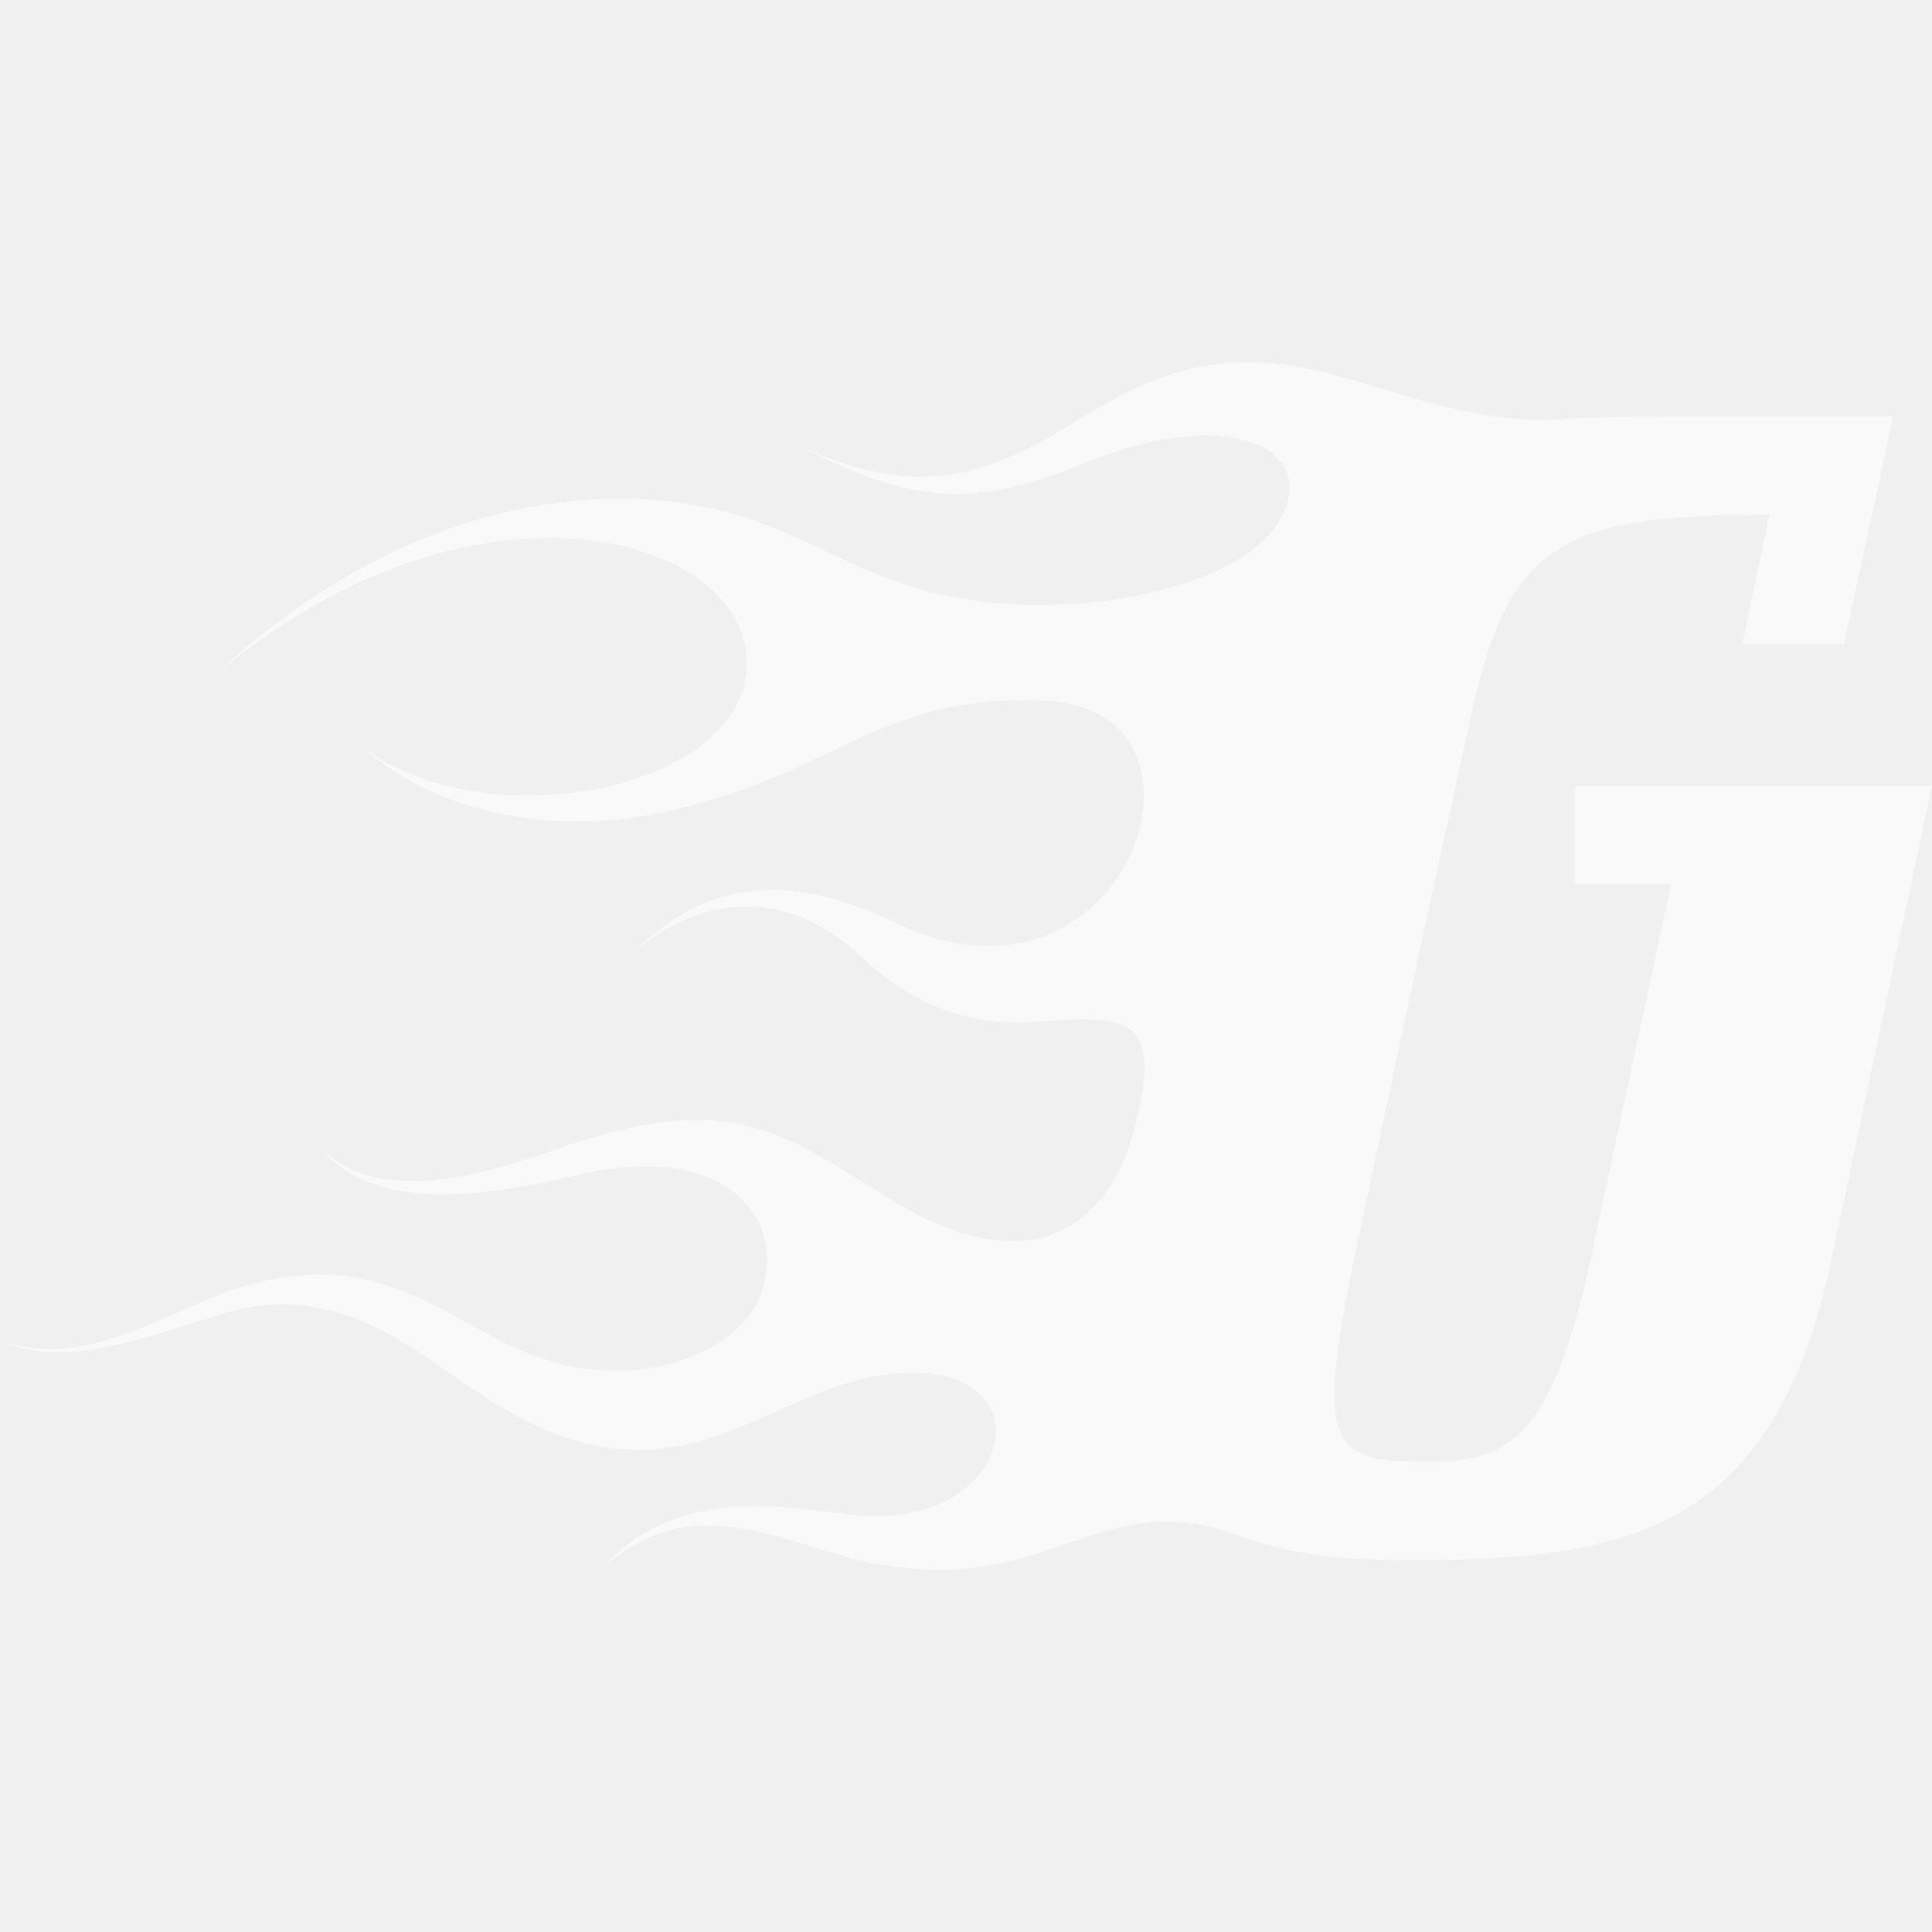
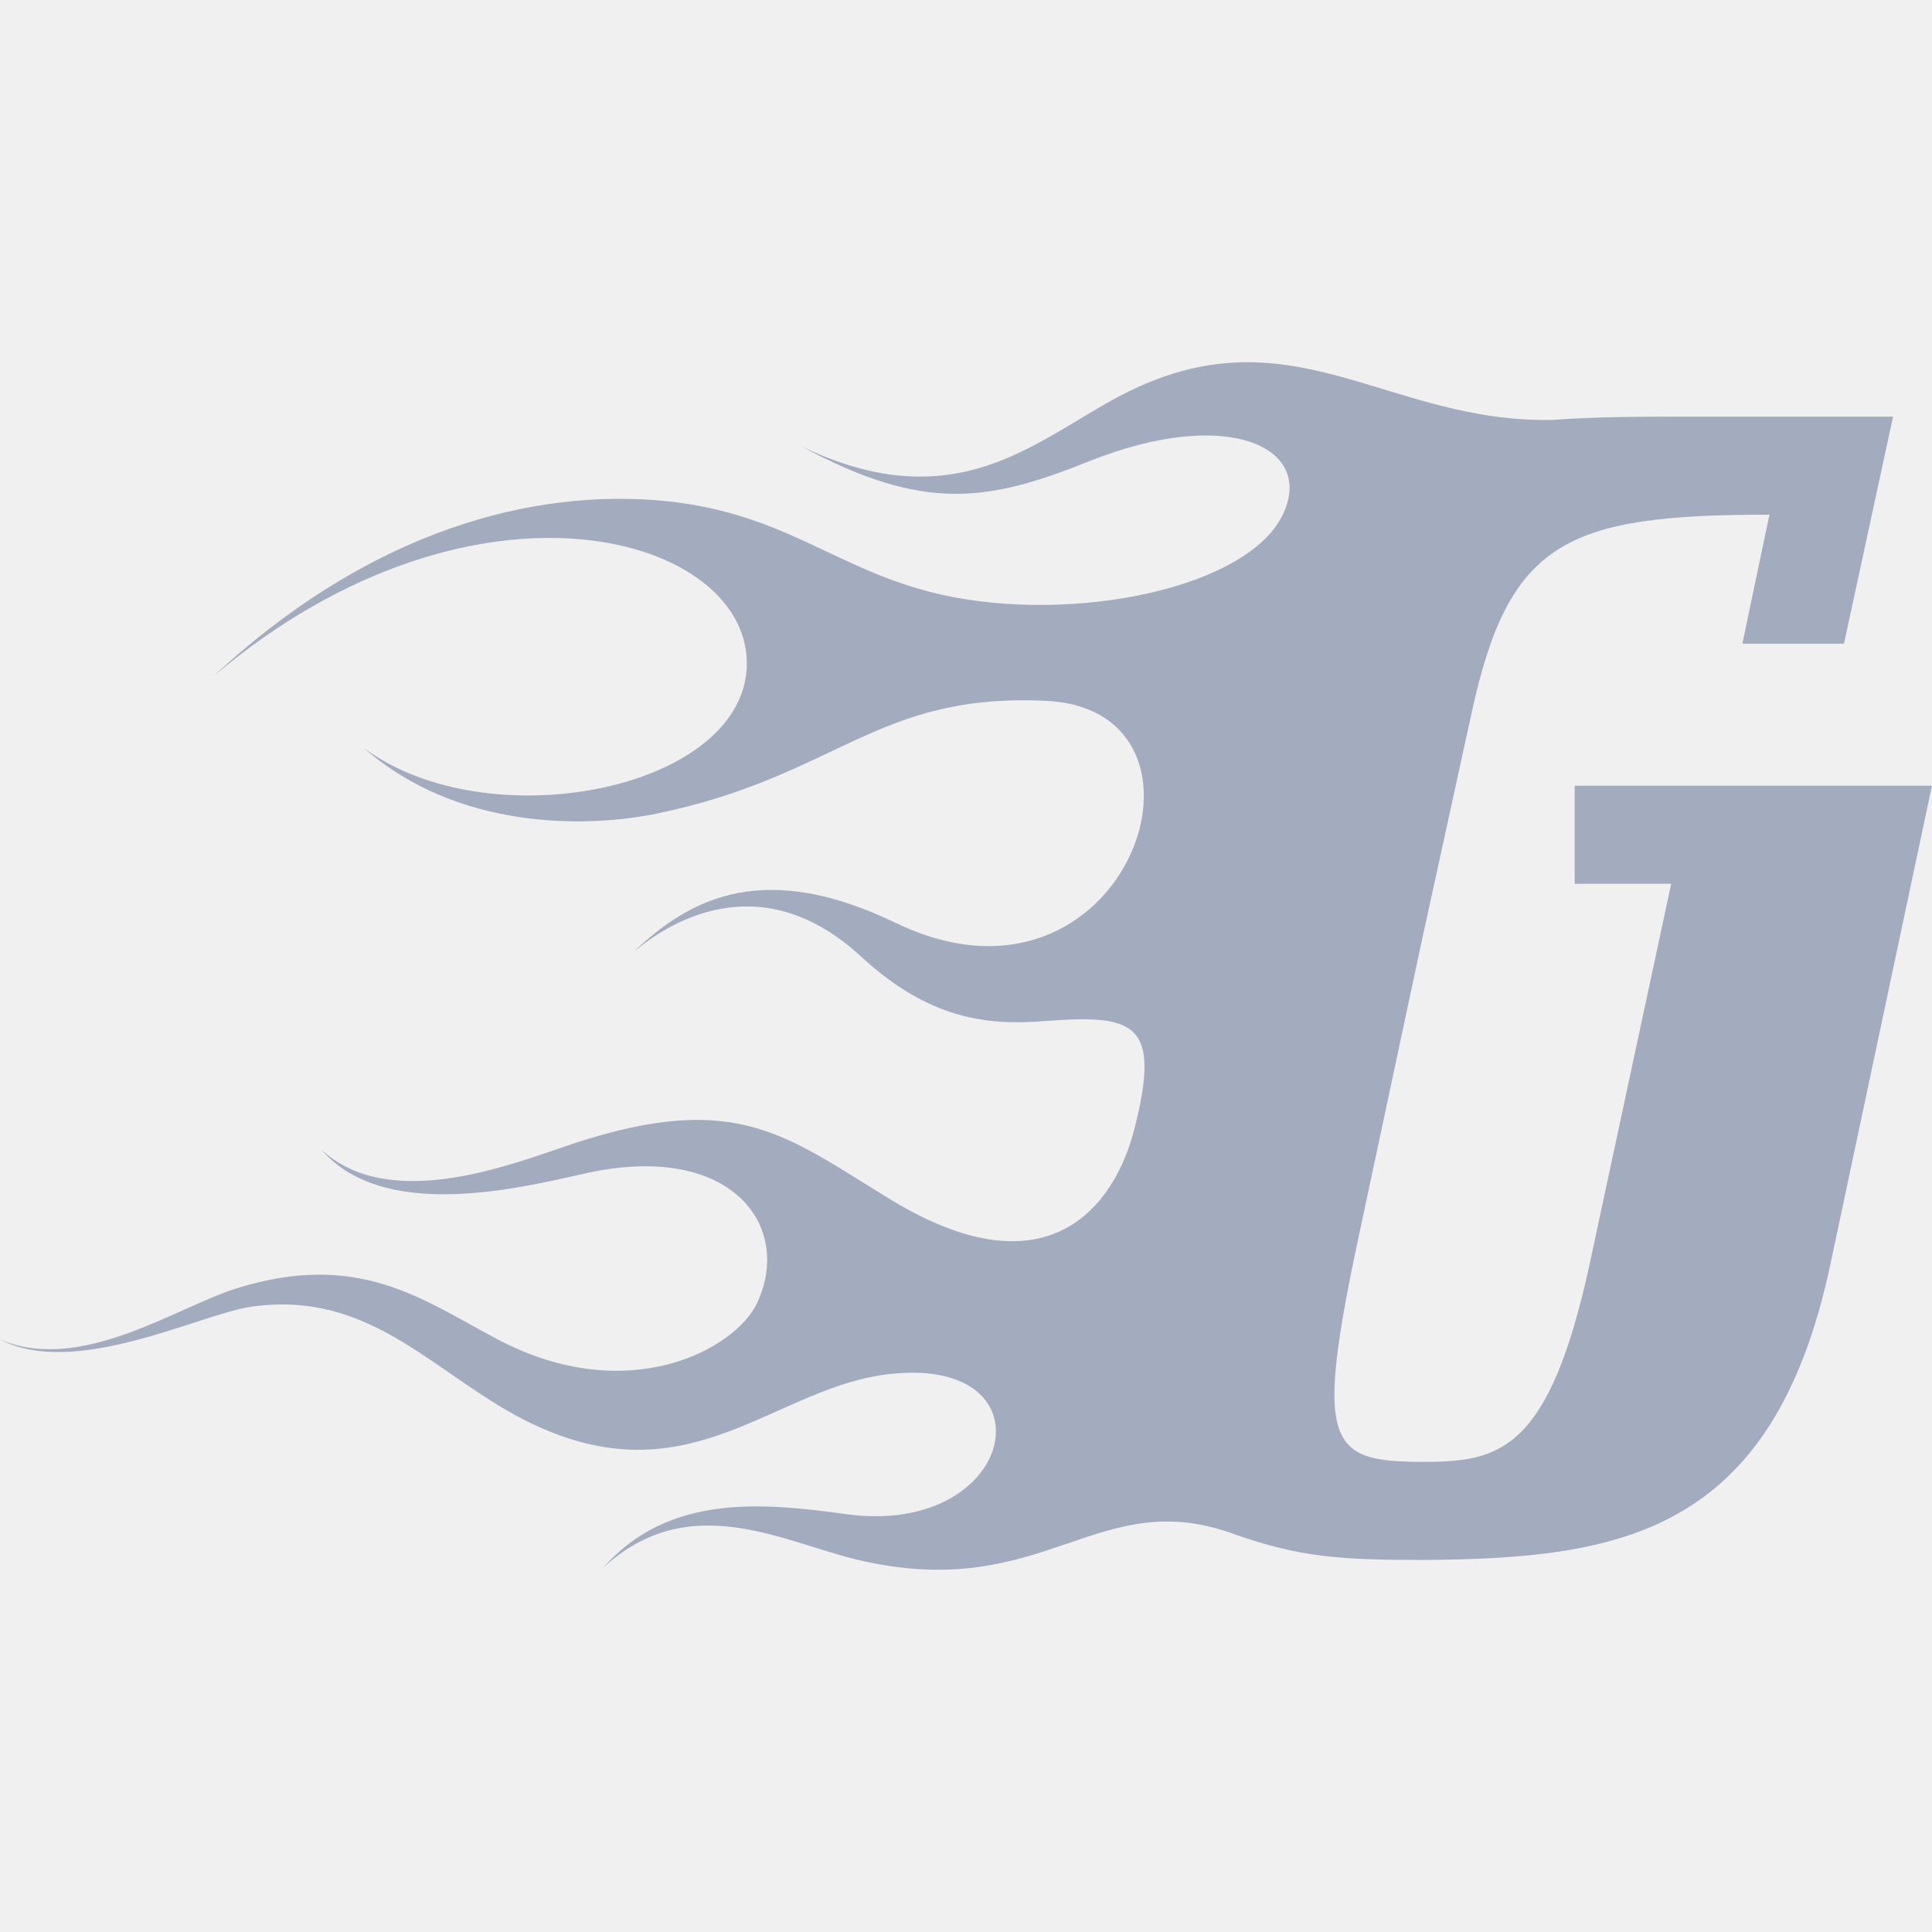
- <svg xmlns="http://www.w3.org/2000/svg" width="16" height="16" viewBox="0 0 16 16" fill="none">
-   <g opacity="0.6">
-     <path d="M15.999 6.509L15.158 10.471C14.681 12.716 13.405 12.906 11.793 12.919C11.078 12.919 10.769 12.892 10.25 12.716C9.086 12.27 8.666 13.284 7.109 12.919C6.478 12.77 5.707 12.324 4.992 12.987C5.538 12.364 6.324 12.445 7.011 12.54C8.413 12.73 8.736 11.242 7.39 11.377C6.422 11.471 5.735 12.419 4.417 11.796C3.618 11.418 3.099 10.674 2.075 10.822C1.64 10.89 0.617 11.417 0 11.093C0.659 11.377 1.444 10.836 1.949 10.673C2.973 10.349 3.505 10.768 4.123 11.093C5.203 11.661 6.086 11.174 6.268 10.795C6.563 10.173 6.086 9.483 4.936 9.699C4.515 9.78 3.225 10.173 2.664 9.523C3.239 10.05 4.263 9.632 4.753 9.469C6.113 9.023 6.52 9.415 7.39 9.942C8.666 10.713 9.226 10.01 9.395 9.347C9.619 8.468 9.395 8.401 8.666 8.455C8.175 8.496 7.698 8.441 7.137 7.928C6.352 7.197 5.609 7.576 5.244 7.887C5.735 7.413 6.352 7.13 7.418 7.643C9.325 8.563 10.251 5.885 8.666 5.804C7.25 5.737 6.941 6.426 5.441 6.737C4.852 6.859 3.786 6.873 3.015 6.196C4.039 6.954 6.128 6.548 6.184 5.533C6.24 4.438 3.94 3.762 1.767 5.601C2.973 4.478 4.263 4.059 5.413 4.14C6.493 4.221 6.899 4.722 7.797 4.925C8.891 5.169 10.349 4.871 10.629 4.249C10.882 3.694 10.153 3.37 9.031 3.816C8.189 4.154 7.657 4.249 6.633 3.694C7.923 4.316 8.582 3.64 9.283 3.275C10.686 2.544 11.471 3.505 12.859 3.477C13.223 3.451 13.616 3.451 14.023 3.451H15.678L15.271 5.331H14.43L14.654 4.262C12.971 4.262 12.495 4.478 12.186 5.912L11.765 7.833L11.247 10.267C10.882 11.985 11.008 12.106 11.793 12.106C12.424 12.106 12.831 12.012 13.167 10.457L13.84 7.319H13.041V6.507H16L15.999 6.509Z" fill="white" />
-   </g>
+ <svg xmlns="http://www.w3.org/2000/svg" width="20" height="20" viewBox="0 0 20 20" fill="none">
+   <path d="M19.999 8.136L18.948 13.089C18.352 15.895 16.757 16.132 14.741 16.149C13.847 16.149 13.461 16.115 12.813 15.895C11.358 15.338 10.832 16.605 8.887 16.149C8.098 15.963 7.134 15.405 6.24 16.233C6.923 15.456 7.905 15.557 8.764 15.675C10.517 15.912 10.92 14.052 9.237 14.221C8.028 14.339 7.168 15.523 5.521 14.745C4.522 14.272 3.874 13.342 2.594 13.528C2.051 13.612 0.772 14.271 0 13.866C0.824 14.221 1.805 13.545 2.436 13.341C3.716 12.936 4.382 13.46 5.153 13.866C6.503 14.576 7.607 13.967 7.835 13.494C8.204 12.716 7.607 11.854 6.17 12.124C5.644 12.225 4.032 12.716 3.33 11.904C4.049 12.563 5.329 12.04 5.942 11.836C7.642 11.278 8.15 11.769 9.237 12.428C10.832 13.391 11.533 12.512 11.744 11.684C12.024 10.585 11.744 10.501 10.832 10.569C10.219 10.62 9.623 10.552 8.922 9.91C7.94 8.996 7.011 9.47 6.555 9.859C7.169 9.267 7.94 8.912 9.273 9.554C11.656 10.704 12.813 7.356 10.832 7.255C9.062 7.171 8.676 8.033 6.801 8.422C6.065 8.574 4.732 8.591 3.769 7.745C5.049 8.692 7.66 8.185 7.73 6.917C7.8 5.547 4.925 4.702 2.209 7.001C3.717 5.598 5.329 5.074 6.766 5.176C8.116 5.277 8.624 5.902 9.746 6.156C11.113 6.461 12.936 6.089 13.287 5.311C13.602 4.618 12.691 4.212 11.288 4.77C10.237 5.192 9.571 5.311 8.291 4.618C9.904 5.395 10.727 4.55 11.604 4.093C13.357 3.18 14.338 4.381 16.073 4.347C16.529 4.313 17.02 4.313 17.528 4.313H19.597L19.089 6.663H18.037L18.317 5.328C16.214 5.328 15.618 5.598 15.232 7.39L14.707 9.791L14.058 12.834C13.602 14.981 13.76 15.133 14.742 15.133C15.53 15.133 16.039 15.015 16.459 13.071L17.3 9.149H16.301V8.134H20L19.999 8.136Z" fill="#A3ACBE" />
</svg>
